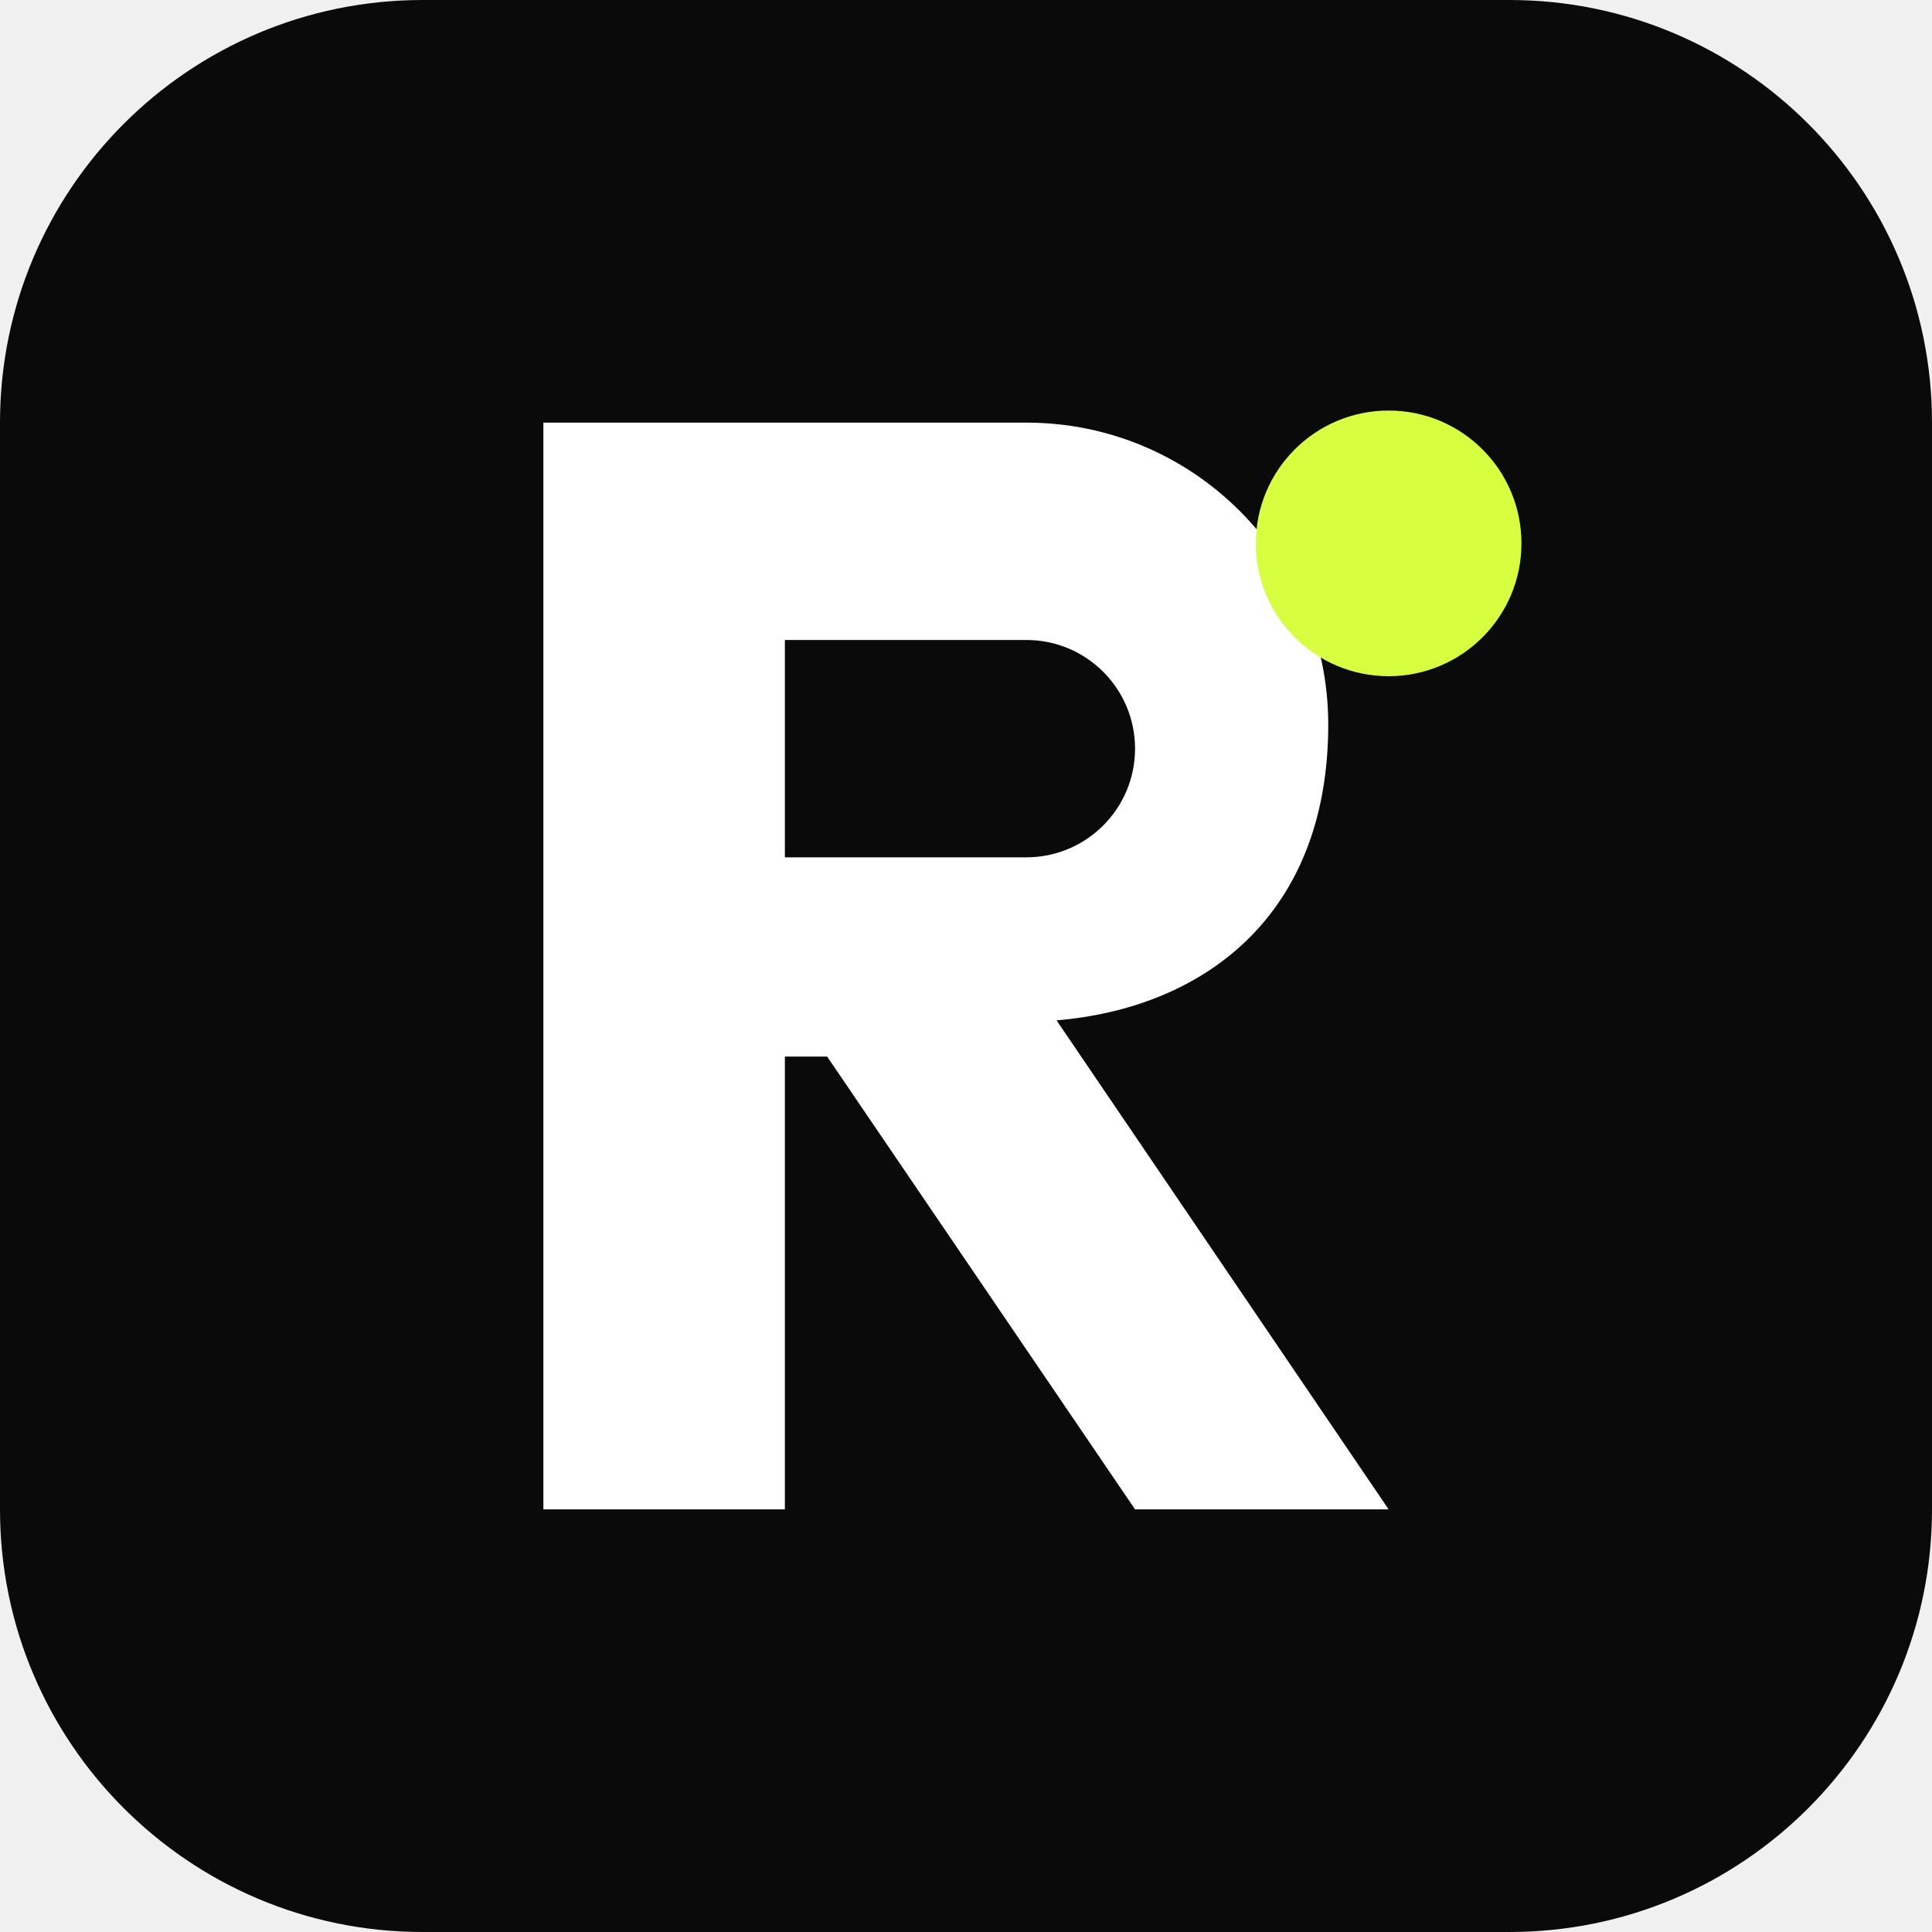
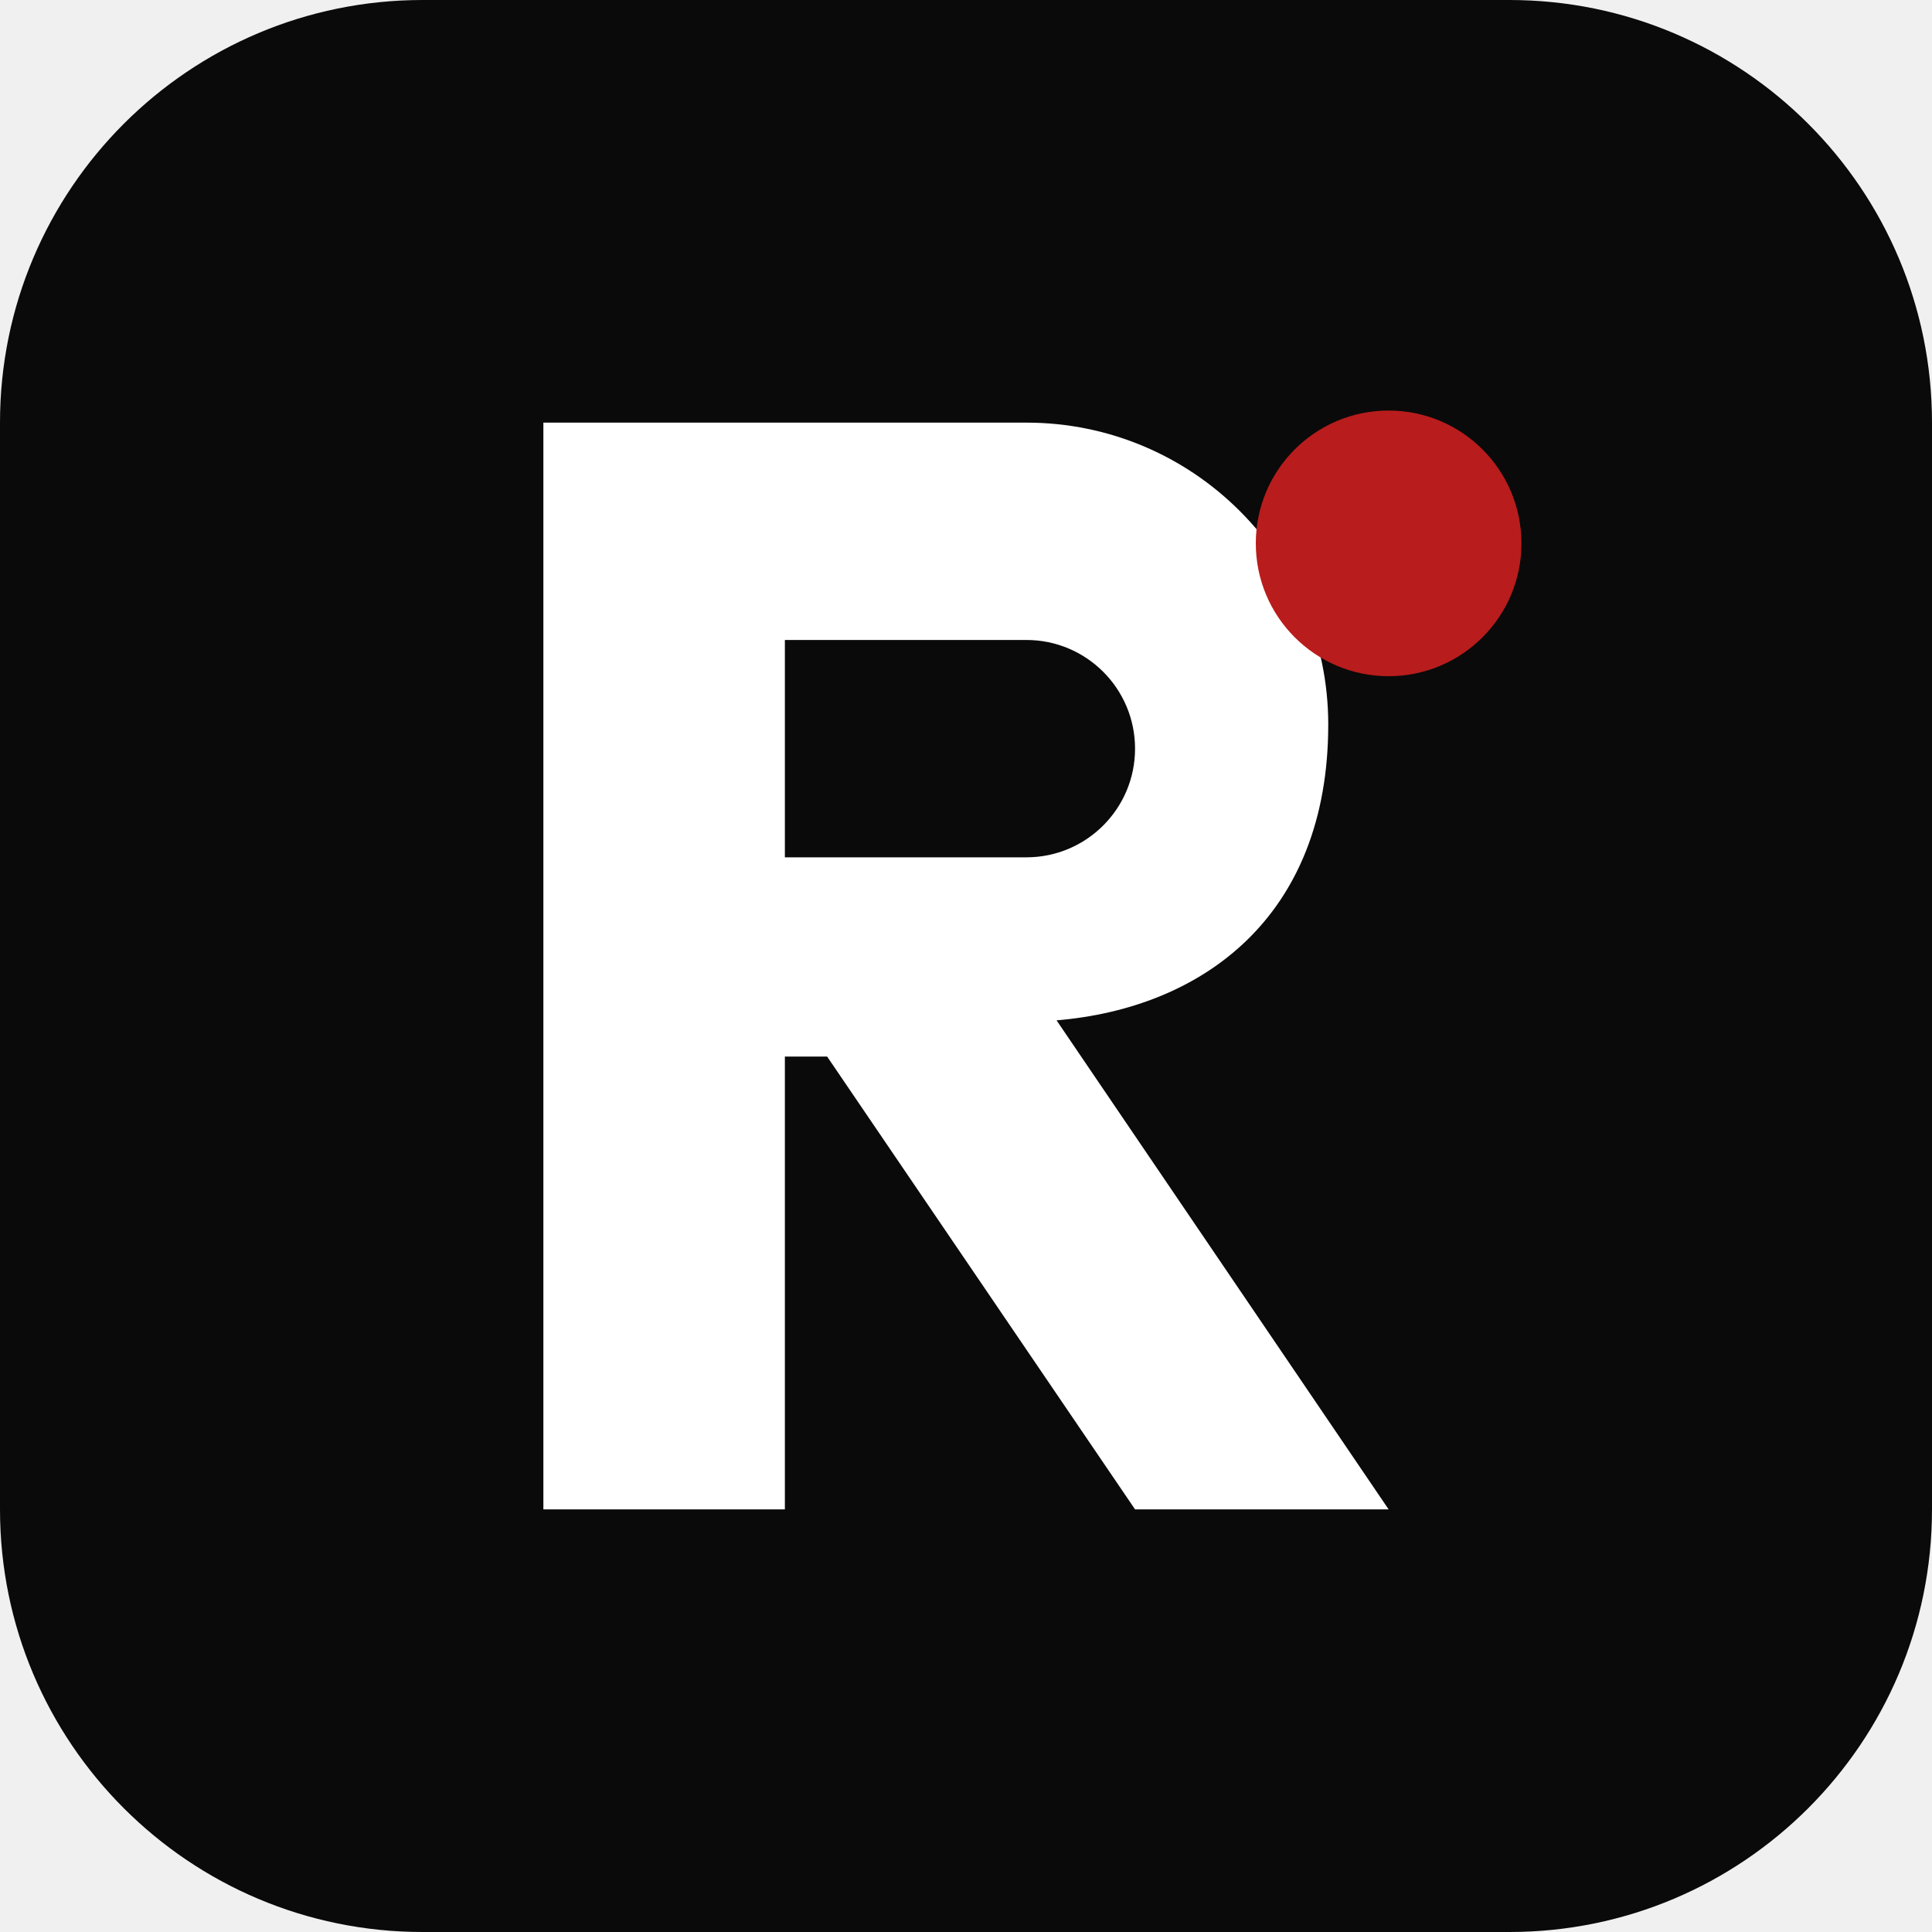
<svg xmlns="http://www.w3.org/2000/svg" viewBox="0 0 32 32" width="32" height="32">
  <rect width="32" height="32" rx="7" fill="#0a0a0a" />
  <path d="M9 7h8a5 5 0 0 1 5 5c0 3.2-2.1 4.7-4.5 4.9L23 25h-4.2l-5.1-7.5H13v7.5H9V7zm4 7.2h4a1.8 1.8 0 0 0 0-3.6h-4v3.6z" fill="#ffffff" />
-   <circle cx="23" cy="9" r="2.2" fill="#d7ff3f" />
+   <circle cx="23" cy="9" r="2.2" fill="#B91C1C" />
</svg>
